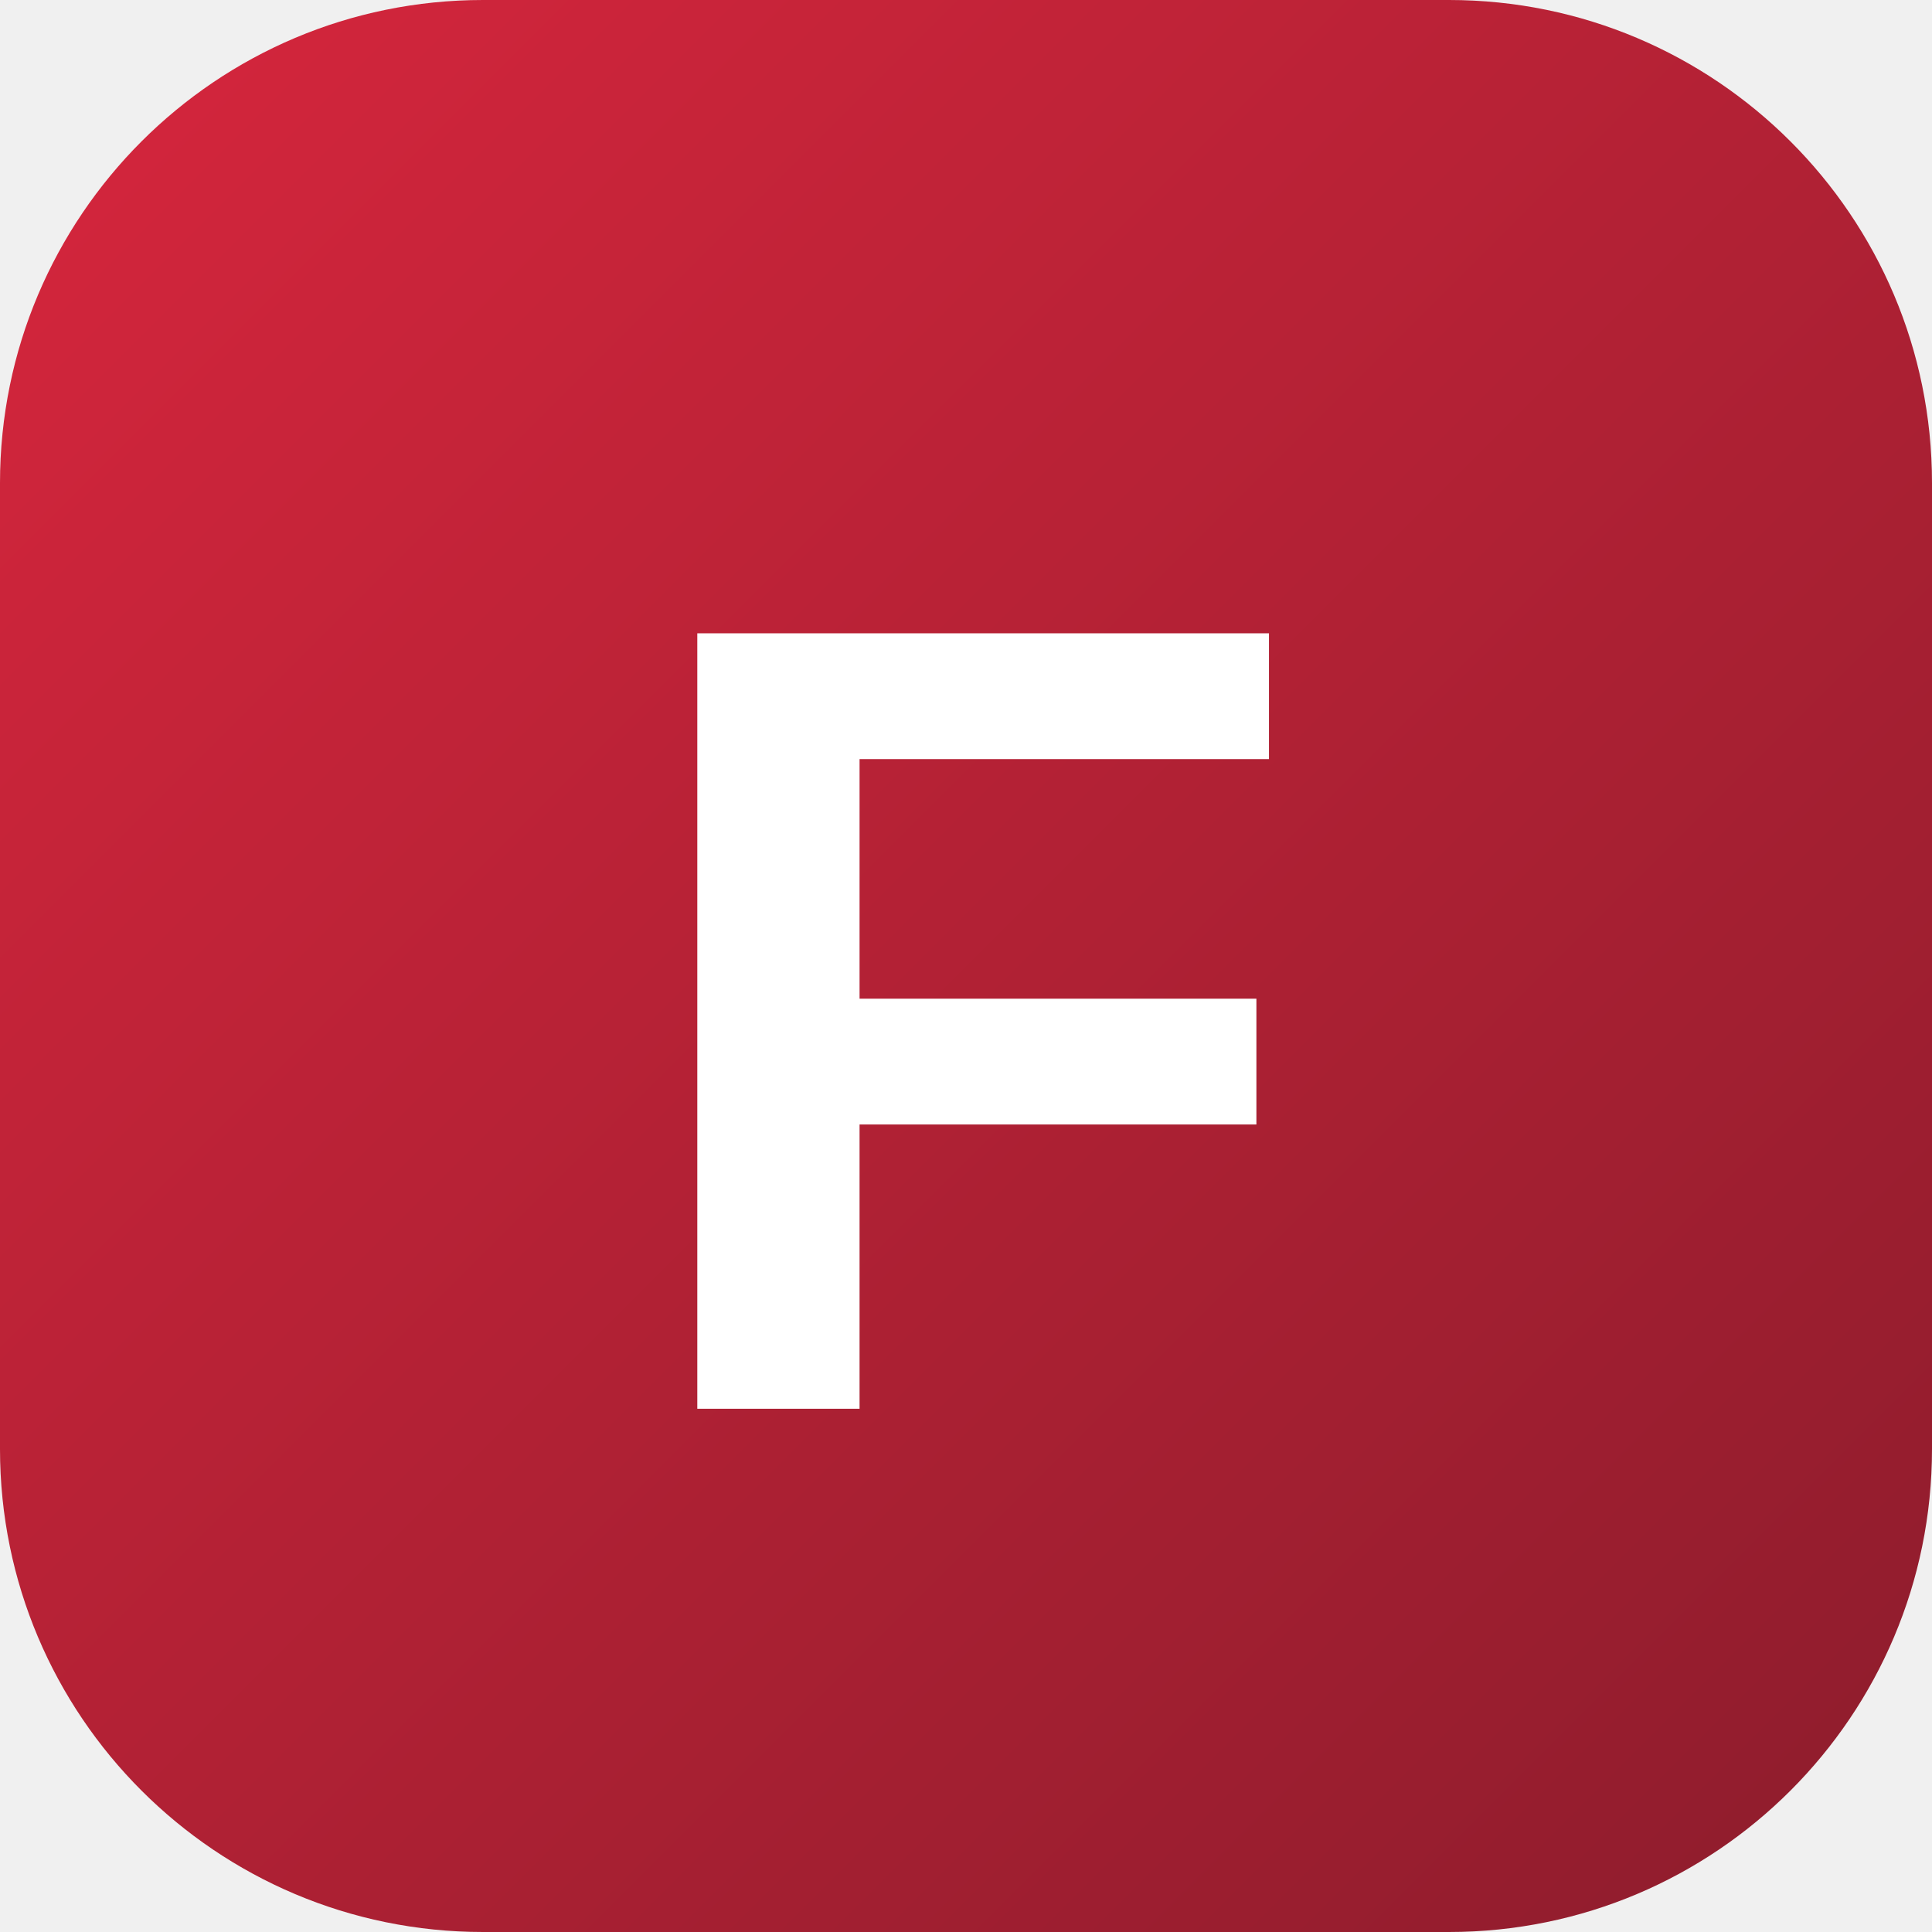
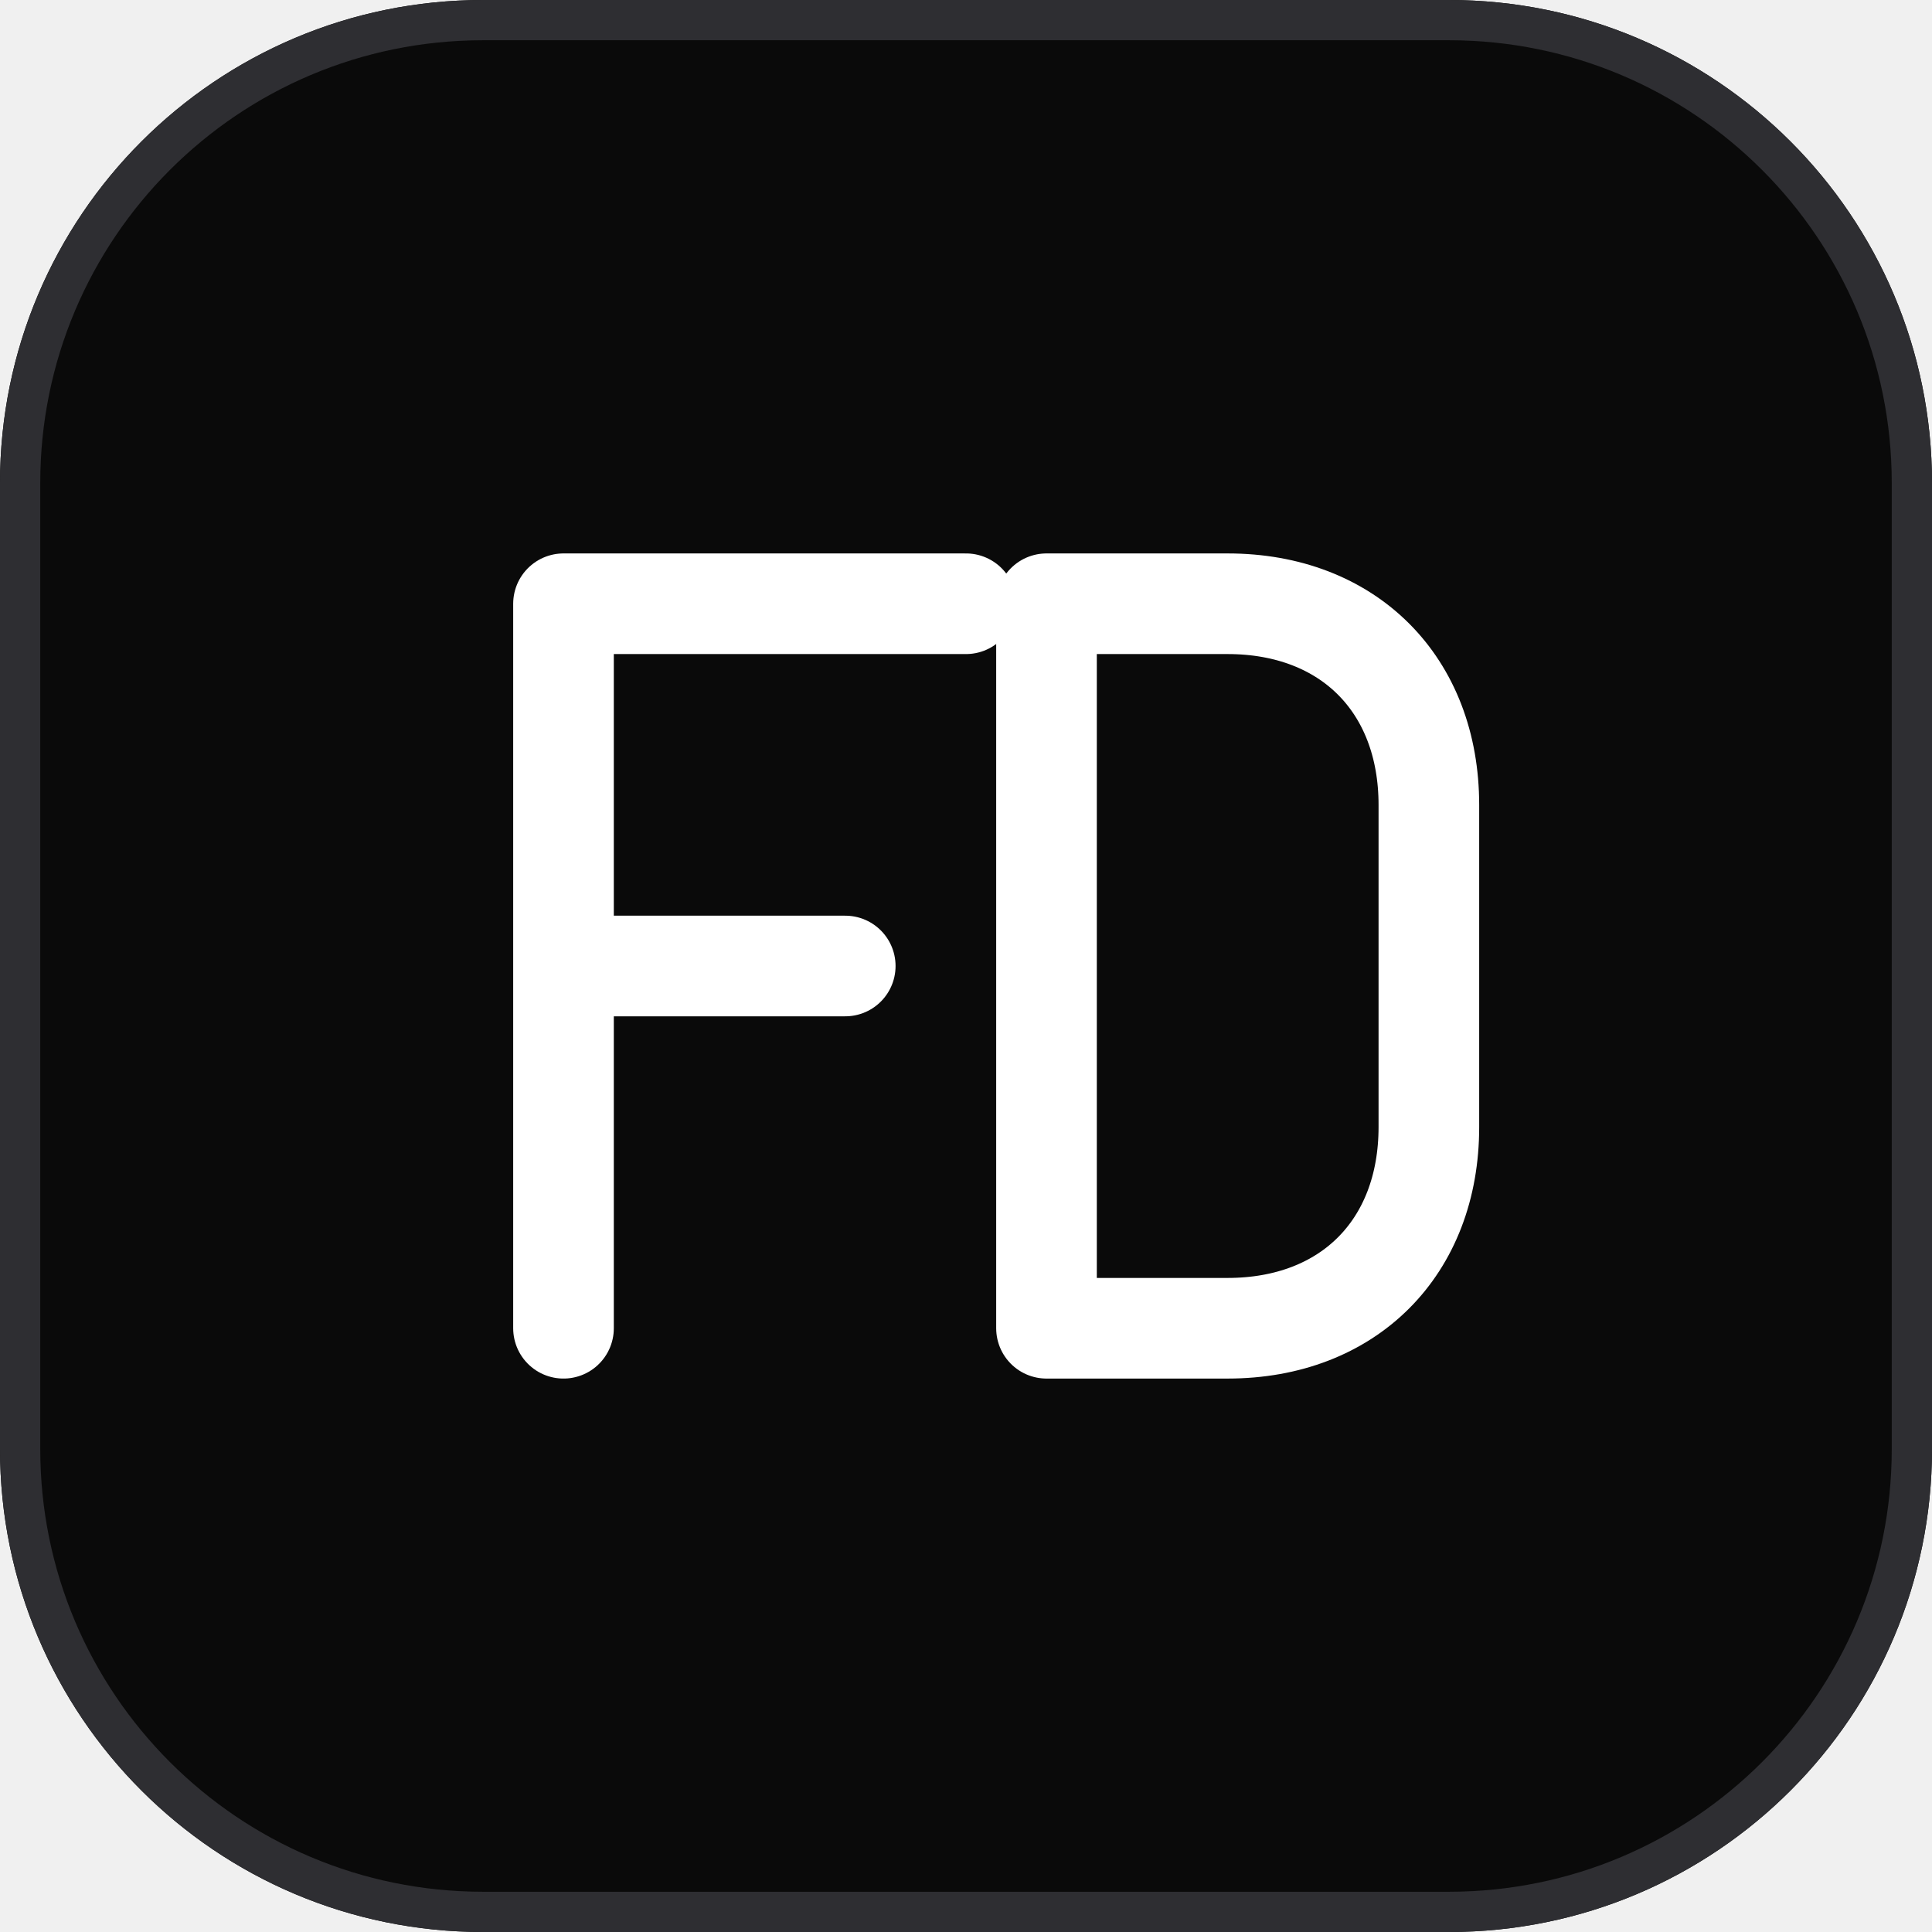
- <svg xmlns="http://www.w3.org/2000/svg" width="48" height="48" viewBox="0 0 48 48">
-   <defs>
-     <linearGradient id="logoGrad" x1="0%" y1="0%" x2="100%" y2="100%">
-       <stop offset="0%" style="stop-color:rgb(215, 38, 61);stop-opacity:1" />
-       <stop offset="100%" style="stop-color:rgb(140, 28, 44);stop-opacity:1" />
-     </linearGradient>
-   </defs>
-   <rect width="48" height="48" rx="12" fill="url(#logoGrad)" />
-   <text x="24" y="35" font-family="Arial, sans-serif" font-size="28" font-weight="700" fill="white" text-anchor="middle">F</text>
+ <svg xmlns="http://www.w3.org/2000/svg" width="48" height="48" viewBox="0 0 48 48" fill="none">
+   <rect width="48" height="48" rx="12" fill="#0A0A0A" />
+   <rect x="0.5" y="0.5" width="47" height="47" rx="11.5" stroke="#2E2E32" stroke-width="1" />
+   <path d="M14 15H24M14 24H21M14 15V33" stroke="#FFFFFF" stroke-width="2.5" stroke-linecap="round" stroke-linejoin="round" />
+   <path d="M26 15H30.5C33.5 15 35.5 17 35.5 20V28C35.5 31 33.5 33 30.5 33H26V15Z" stroke="#FFFFFF" stroke-width="2.5" stroke-linecap="round" stroke-linejoin="round" />
</svg>
